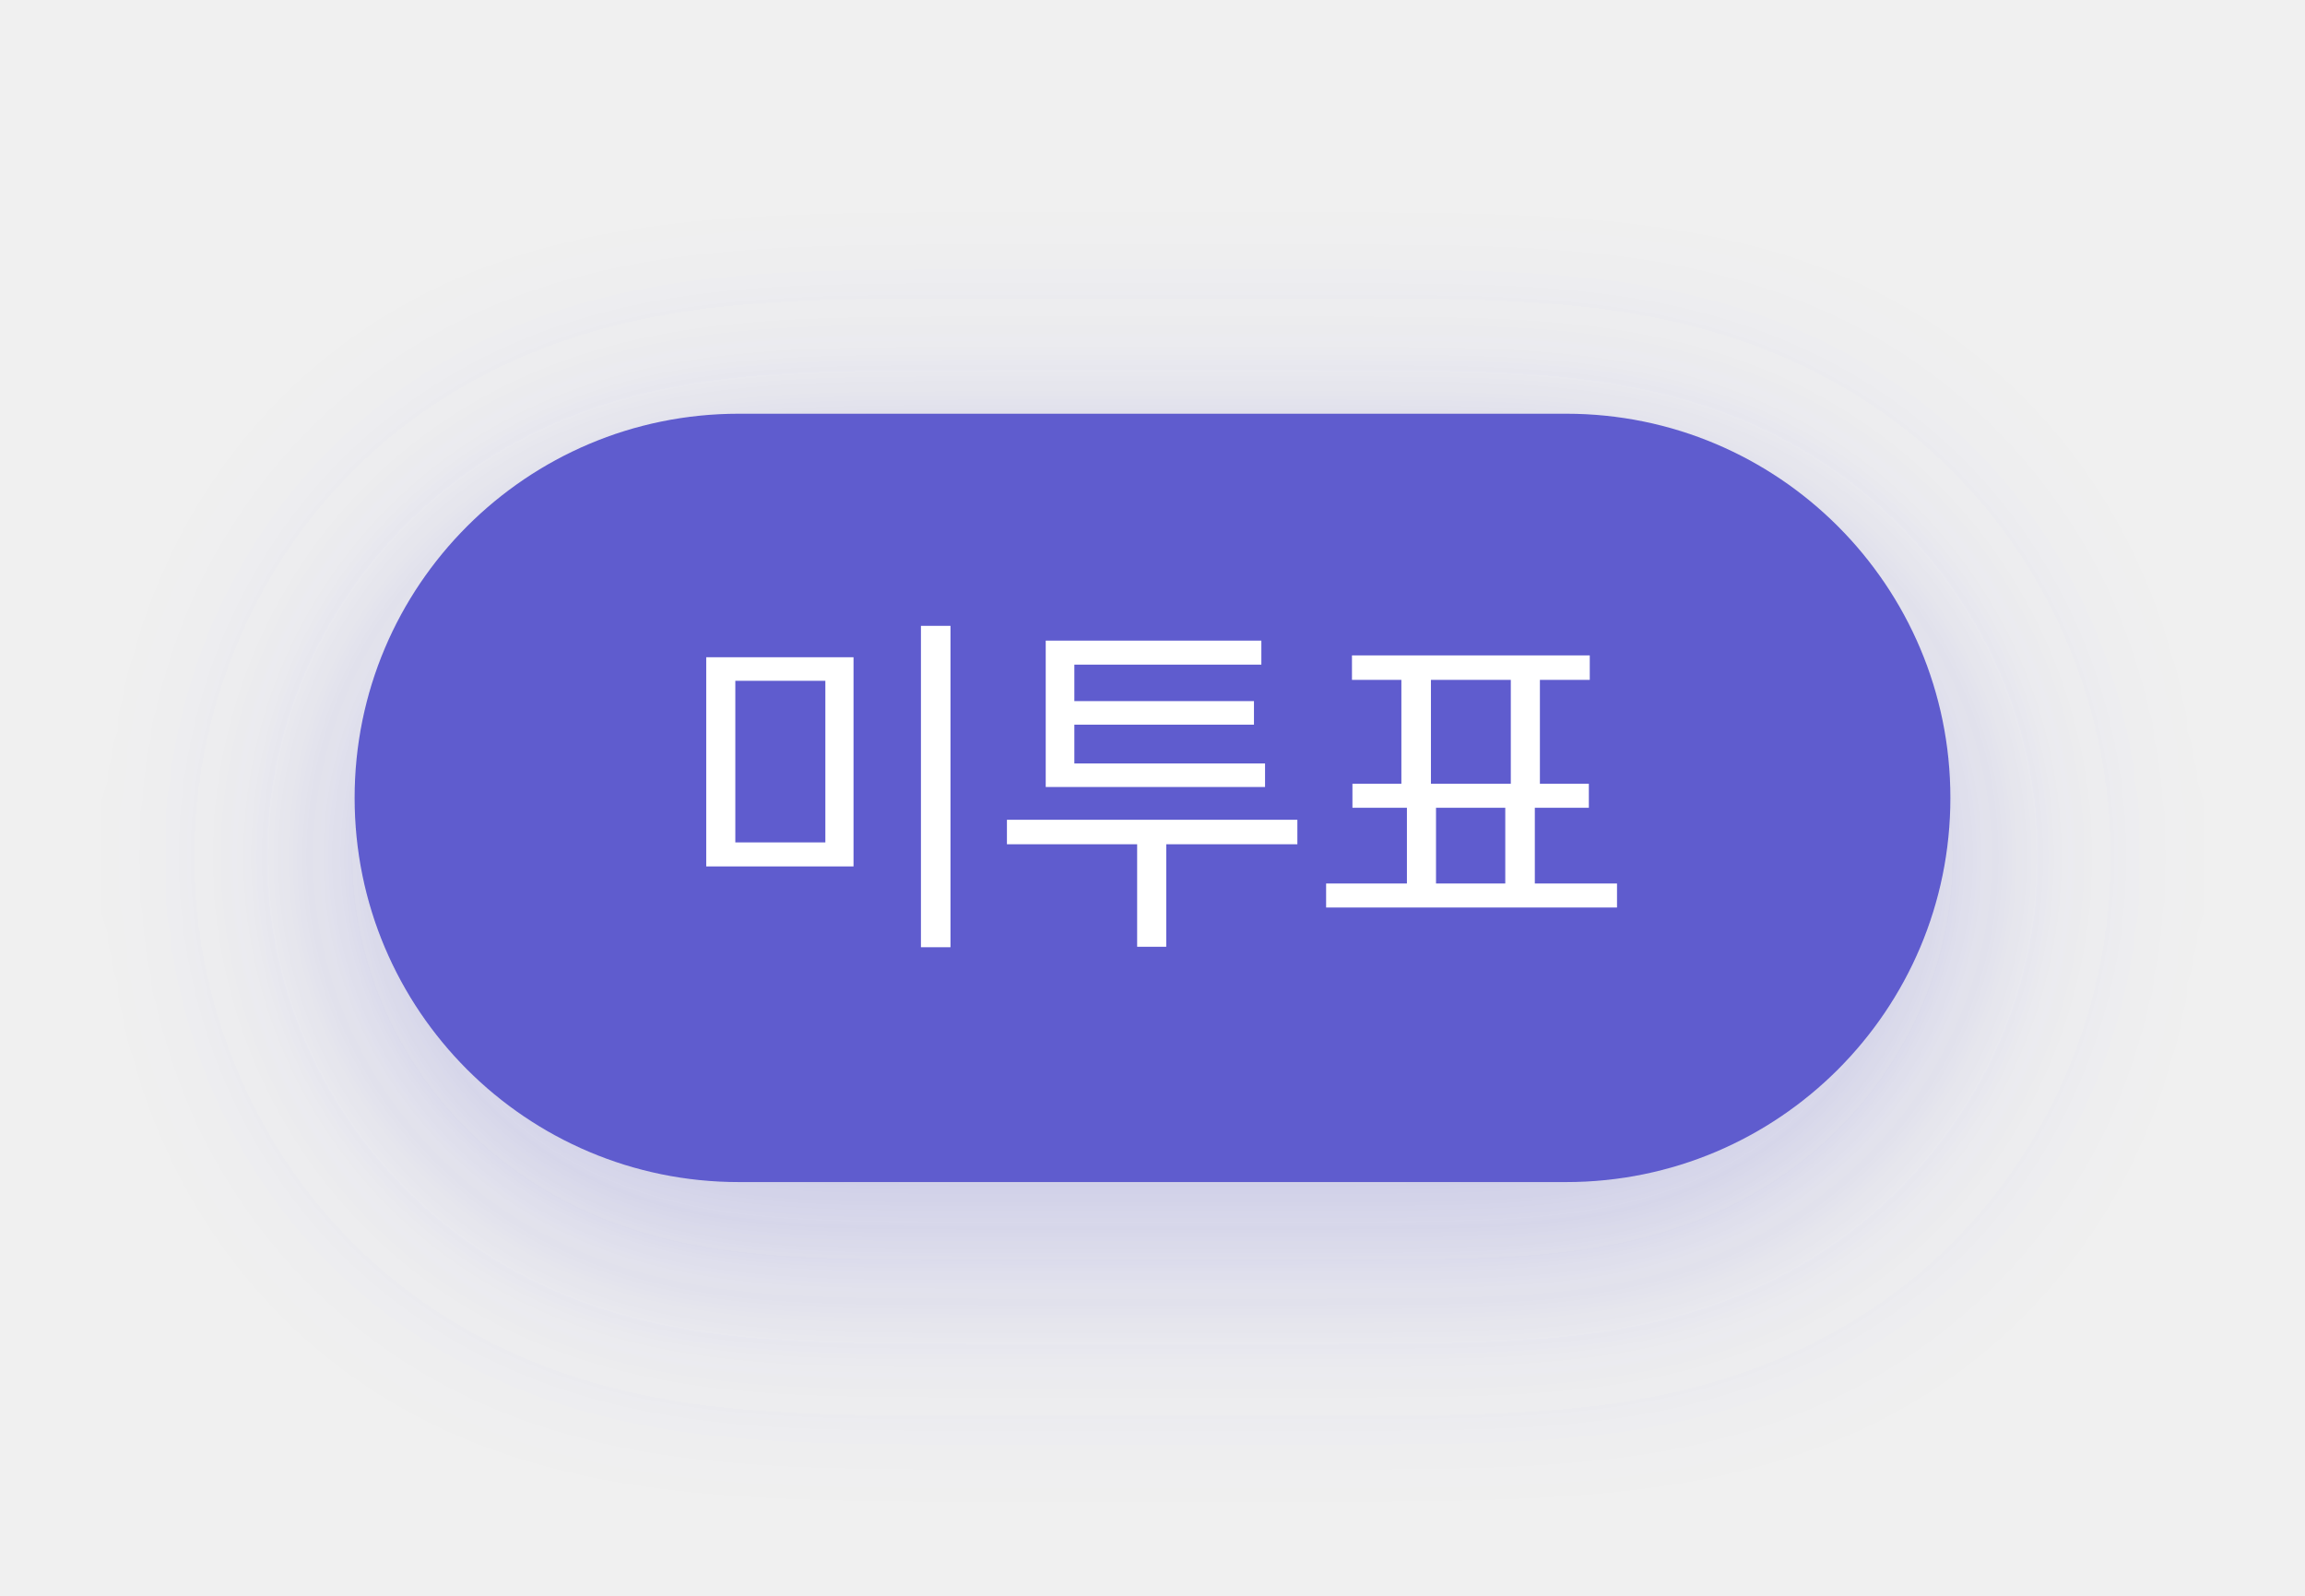
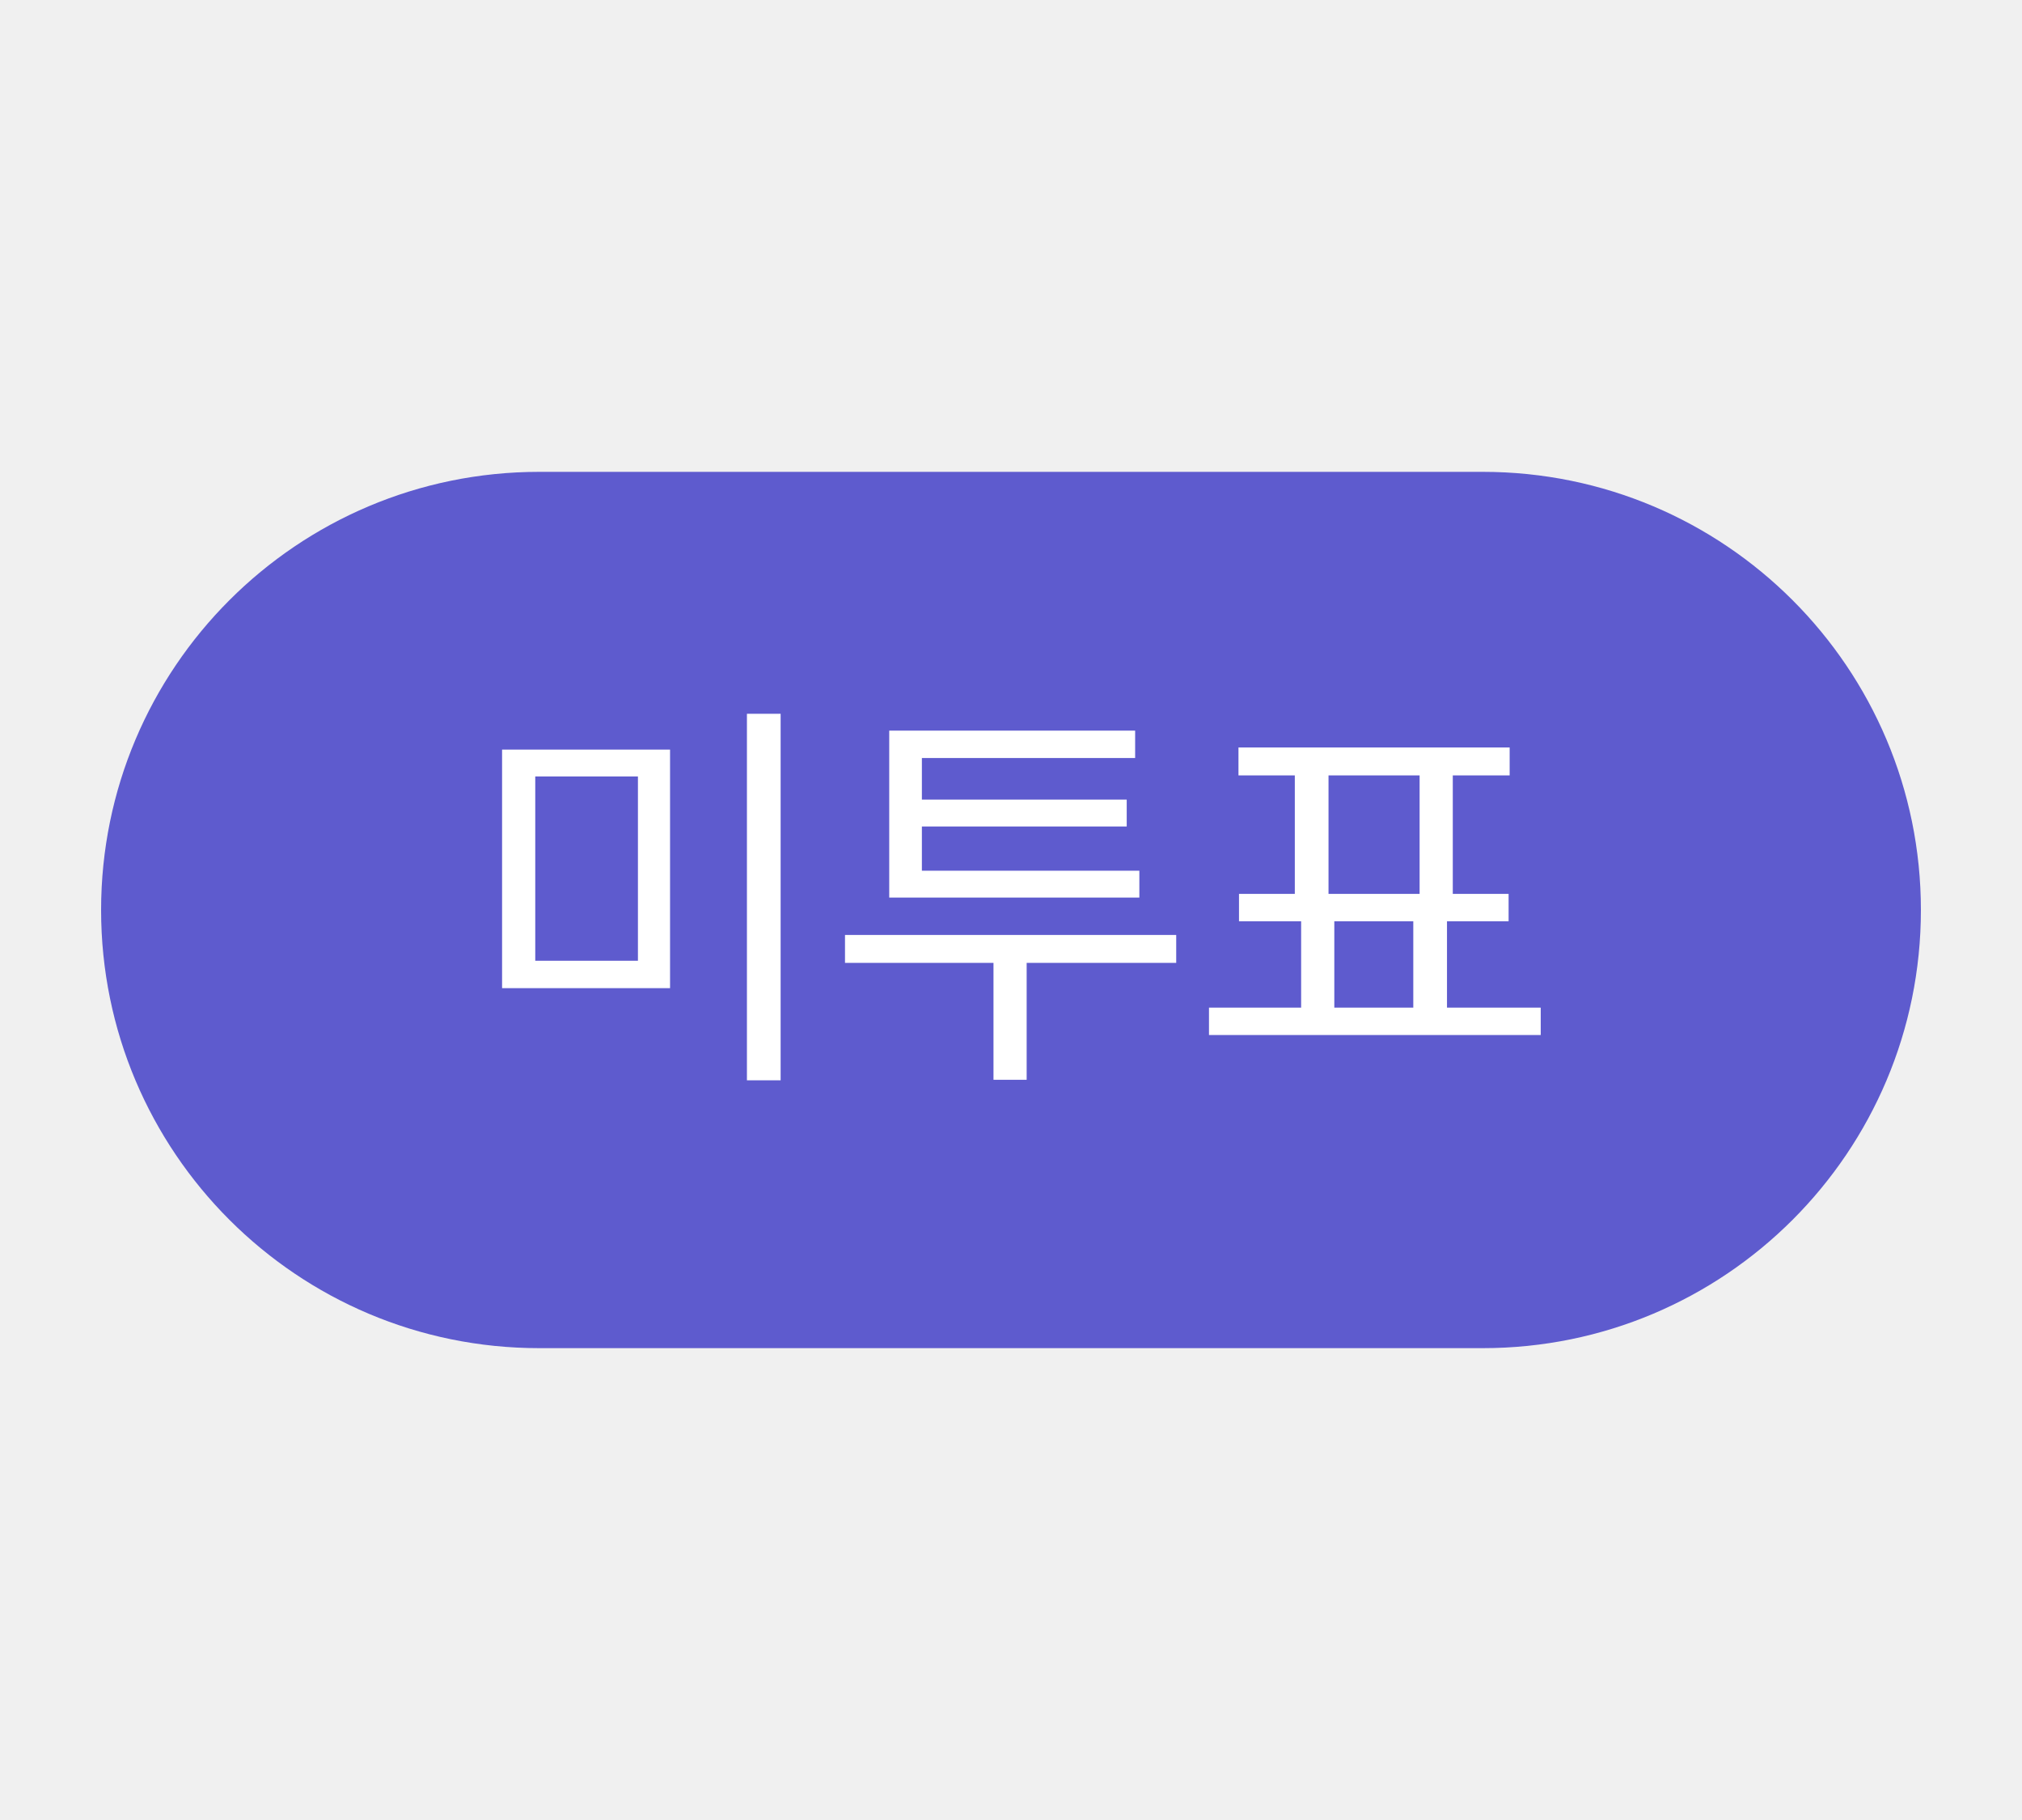
- <svg xmlns="http://www.w3.org/2000/svg" width="78" height="54" viewBox="0 0 78 54">
+ <svg xmlns="http://www.w3.org/2000/svg" width="60" height="54" viewBox="0 0 60 54">
  <defs>
    <style>
-             .cls-1,.cls-3{fill:#fff}.cls-1{opacity:0}.cls-2{fill:#5e5bce}.cls-3{font-size:12px;font-family:NotoSansCJKkr-Medium,Noto Sans CJK KR;font-weight:500;letter-spacing:-.02em}.cls-4{filter:url(#badge)}
+             .cls-1,.cls-3{fill:#fff}.cls-1{opacity:0}.cls-2{fill:#5e5bce}.cls-3{font-size:12px;font-family:NotoSansCJKkr-Medium,Noto Sans CJK KR;font-weight:500;letter-spacing:-.02em}
        </style>
-     <filter id="badge" width="78" height="50" x="0" y="4" filterUnits="userSpaceOnUse">
-       <feOffset dy="2" />
-       <feGaussianBlur result="blur" stdDeviation="4" />
-       <feFlood flood-color="#5e5bce" flood-opacity=".302" />
-       <feComposite in2="blur" operator="in" />
-       <feComposite in="SourceGraphic" />
-     </filter>
  </defs>
-   <g id="list_vote_badge_notdone" transform="translate(12 14)">
+   <g id="list_vote_badge_notdone" transform="translate(3 14)">
    <path id="bg" d="M0 0h60v54H0z" class="cls-1" transform="translate(-3 -14)" />
-     <g class="cls-4" transform="translate(-12 -14)">
-       <rect id="badge-2" width="54" height="26" class="cls-2" data-name="badge" rx="13" transform="translate(12 14)" />
-     </g>
+     <rect id="badge" width="54" height="26" class="cls-2" rx="13" />
    <text id="미투표" class="cls-3" transform="translate(27 17.1)">
      <tspan x="-16.32" y="0">미투표</tspan>
    </text>
  </g>
</svg>
